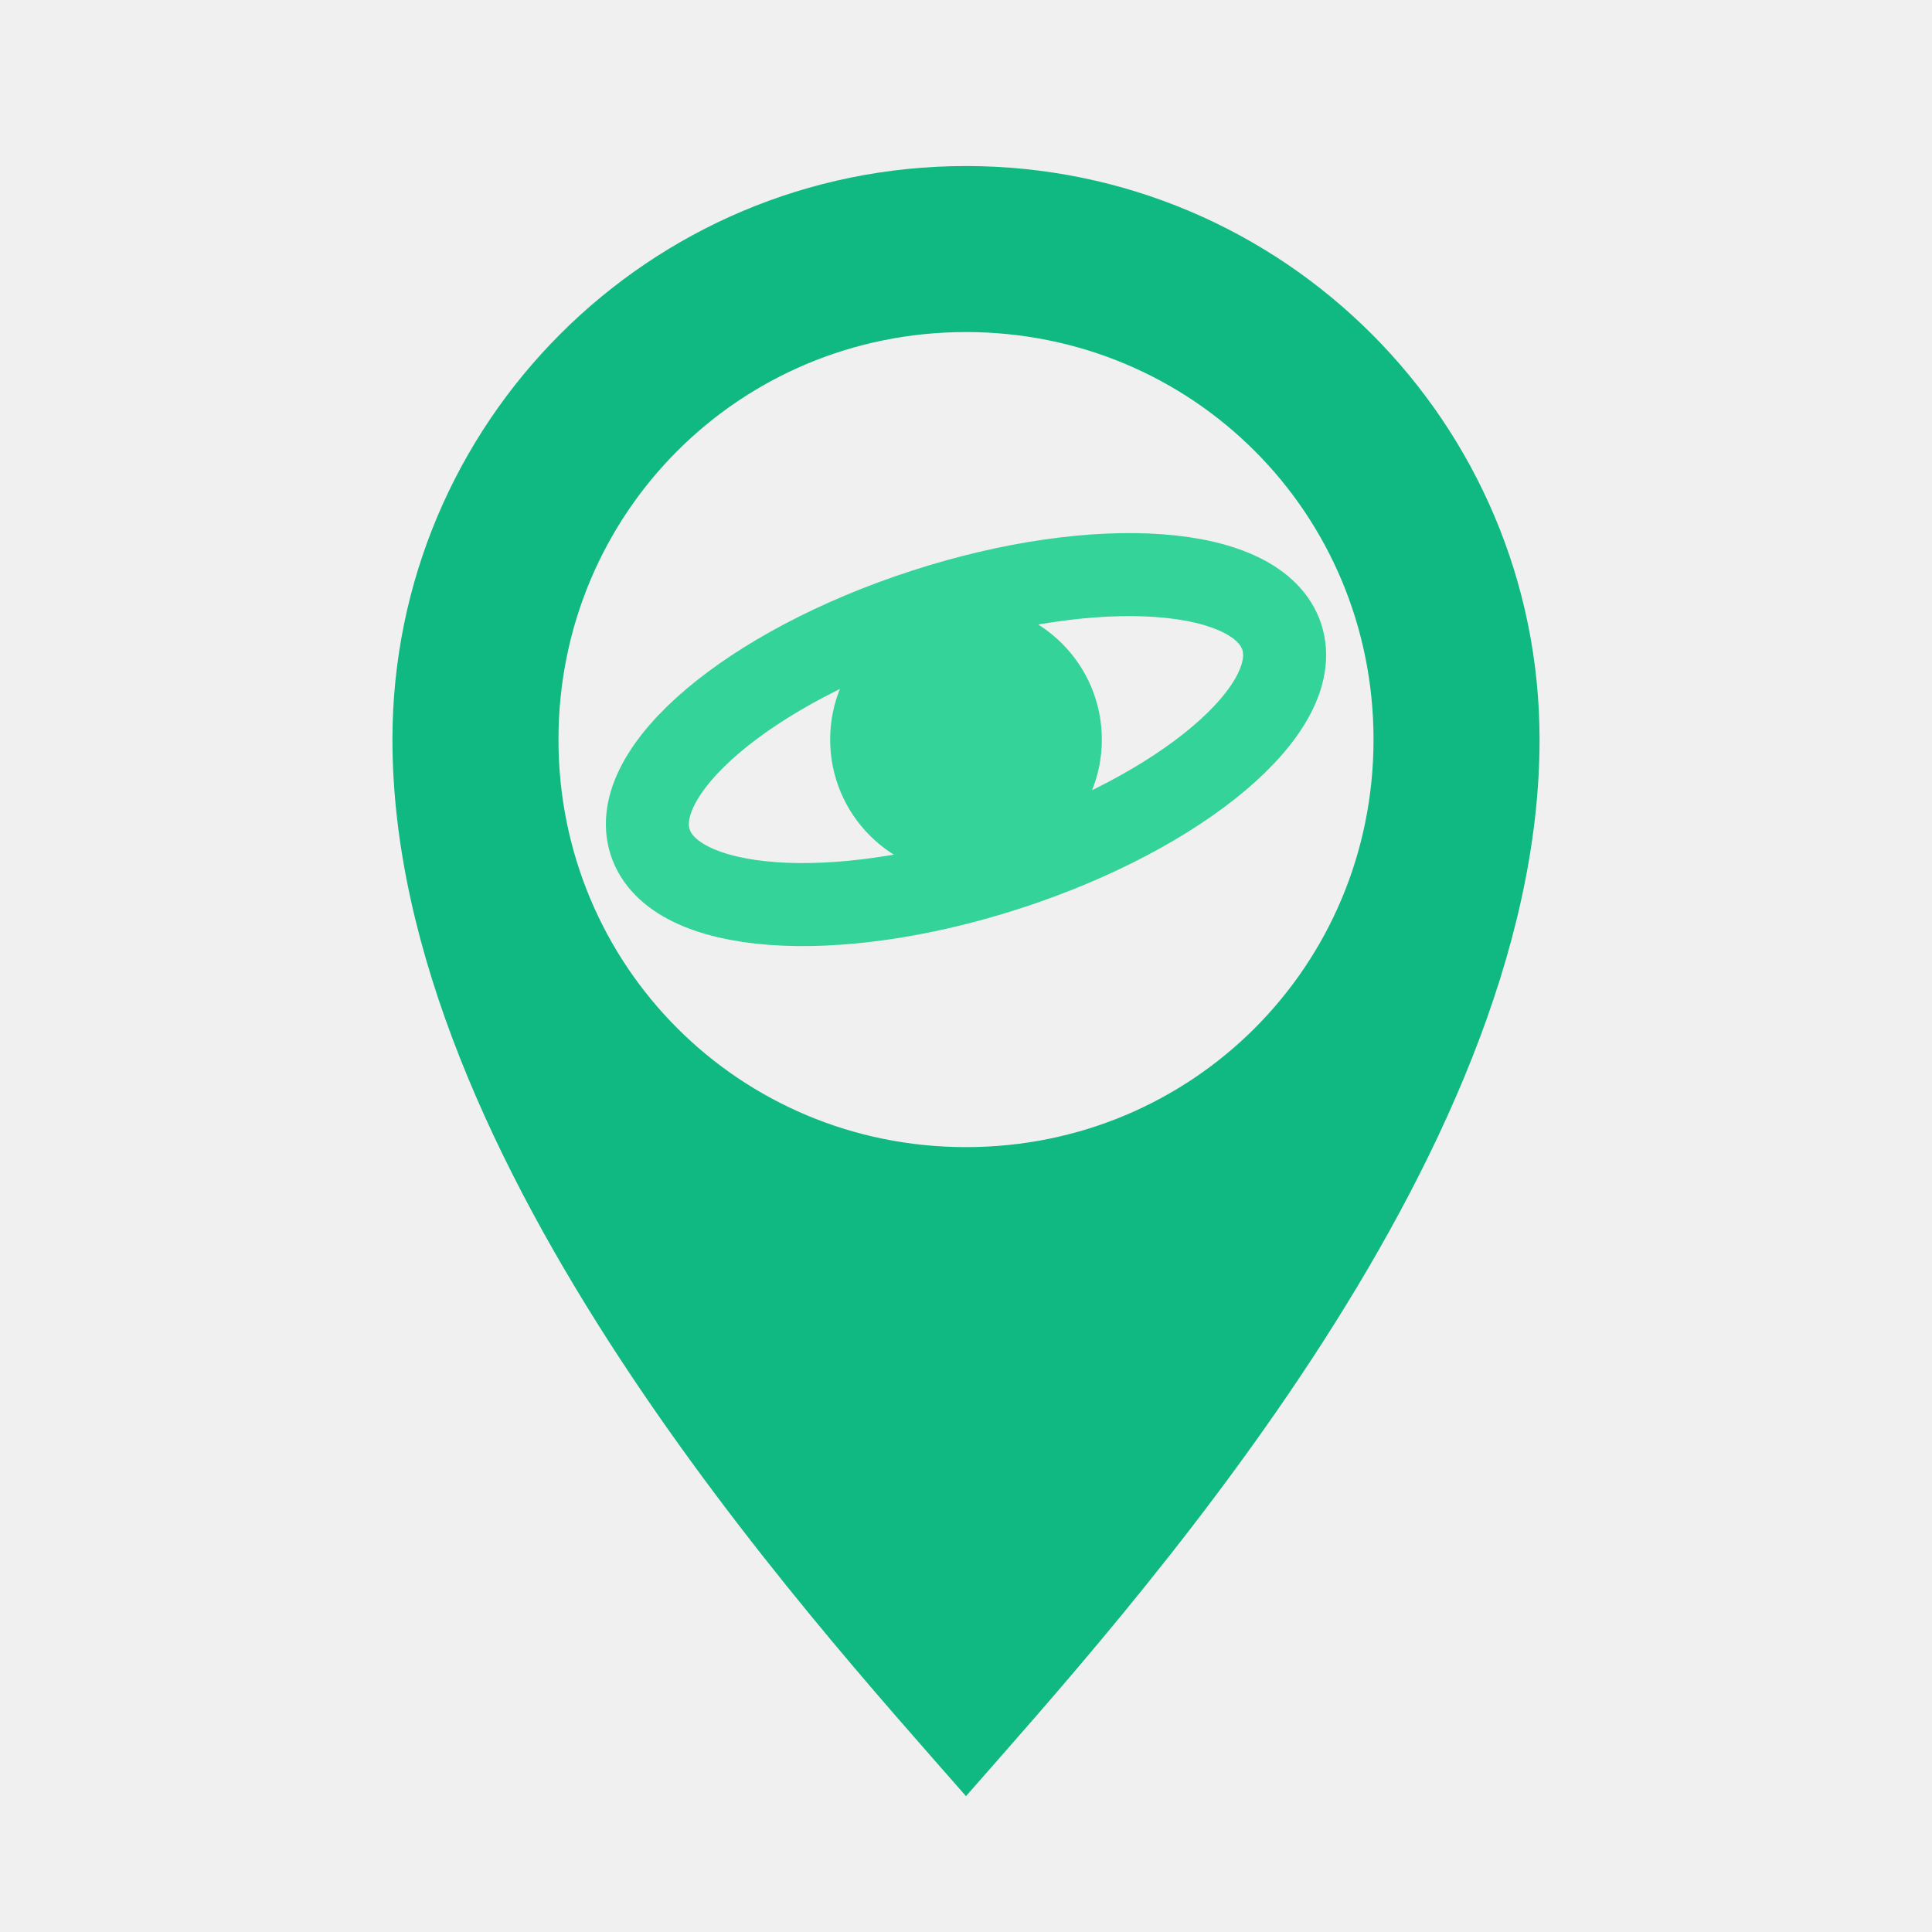
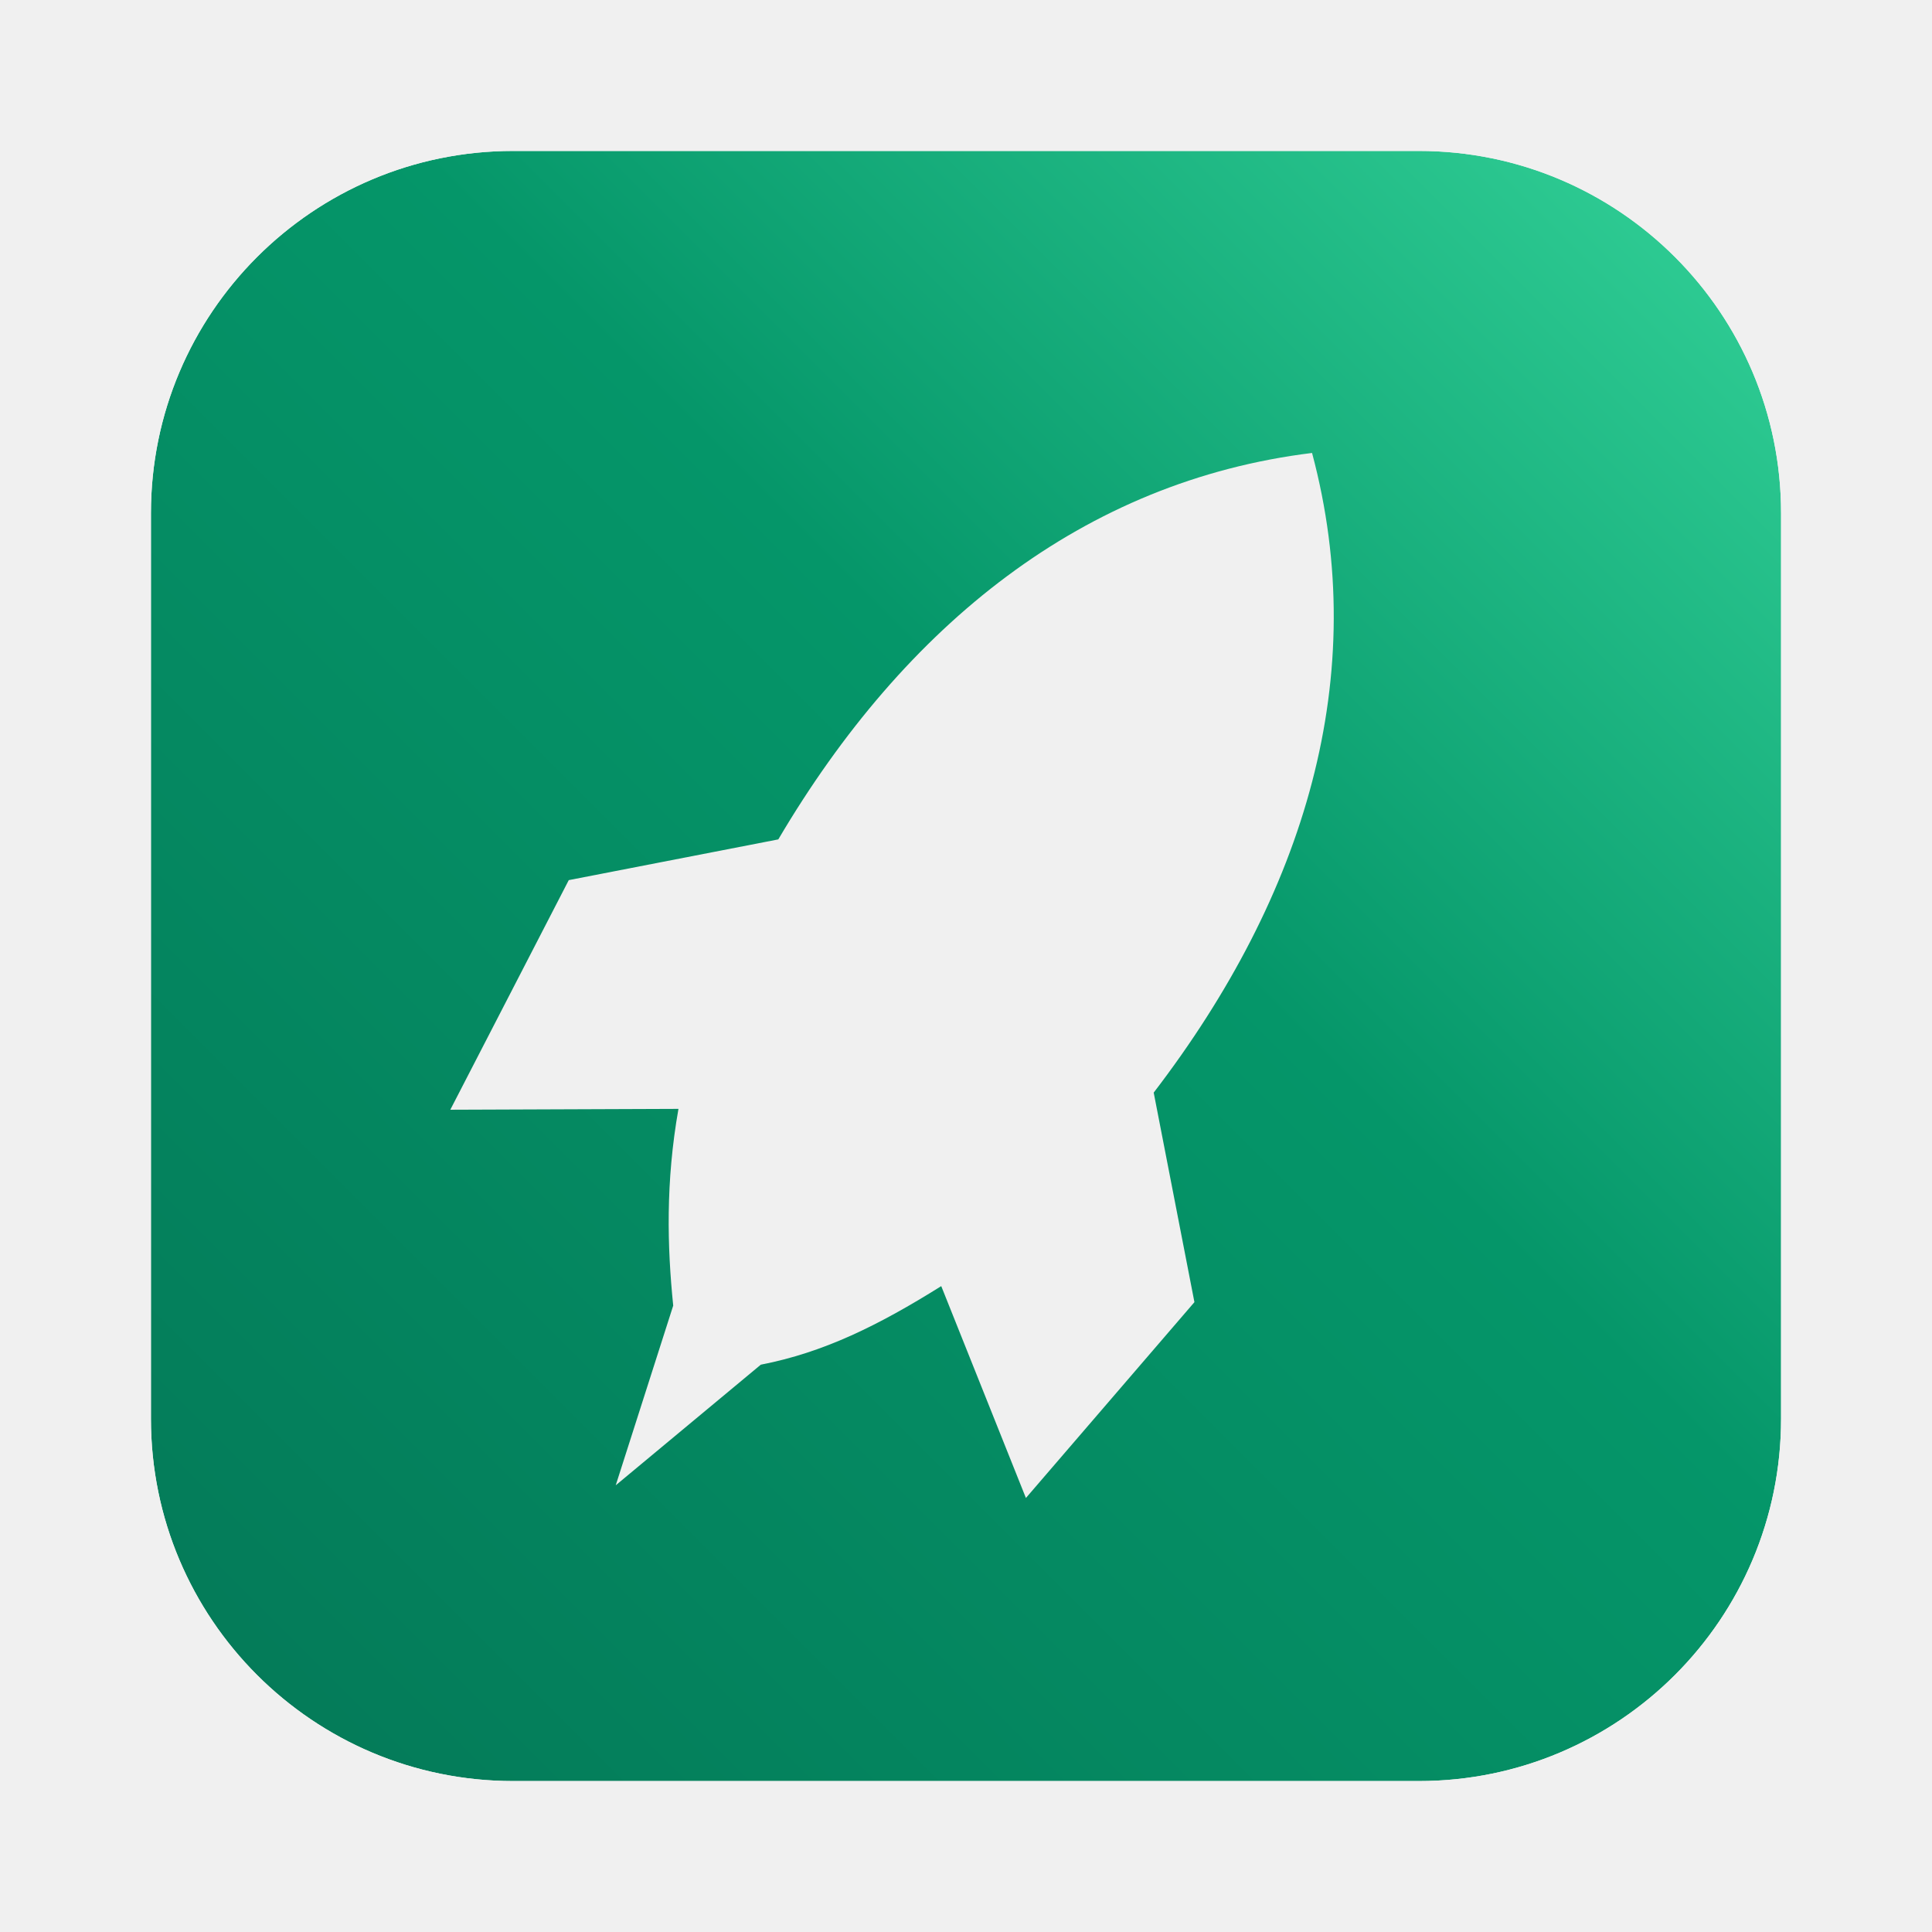
<svg xmlns="http://www.w3.org/2000/svg" viewBox="0 0 256 256" fill="none">
-   <path fill="#10B981" fill-rule="evenodd" d="M128 238C107 214 52 154 52 98C52 56 86 22 128 22C170 22 204 56 204 98C204 154 149 214 128 238ZM128 152C158 152 182 128 182 98C182 68 158 44 128 44C98 44 74 68 74 98C74 128 98 152 128 152Z" clip-rule="evenodd" />
-   <ellipse cx="128" cy="98" rx="44" ry="18" transform="rotate(-18 128 98)" stroke="#34D399" stroke-width="11" />
-   <circle cx="128" cy="98" r="18" fill="#34D399" />
+   <defs>
+     <linearGradient id="emerald-launch" x1="20" y1="236" x2="236" y2="20" gradientUnits="userSpaceOnUse">
+       <stop stop-color="#047857" />
+       <stop offset="0.58" stop-color="#059669" />
+       <stop offset="1" stop-color="#34D399" />
+     </linearGradient>
+     <mask id="rocket-cutout" maskUnits="userSpaceOnUse" x="20" y="20" width="216" height="216">
+       <rect x="20" y="20" width="216" height="216" rx="48" fill="#fff" />
+       <g transform="rotate(34 128 128)" fill="#000">
+         <path d="M128 46c-23 20-32 49-30 82l-20 20 4 34 25-17c4 9 9 16 14 22l7 24 7-24c6-6 10-13 14-22l25 17 4-34-20-20c2-33-7-62-30-82Z" />
+       </g>
+     </mask>
+   </defs>
+   <rect x="20" y="20" width="216" height="216" rx="48" fill="url(#emerald-launch)" mask="url(#rocket-cutout)" />
</svg>
